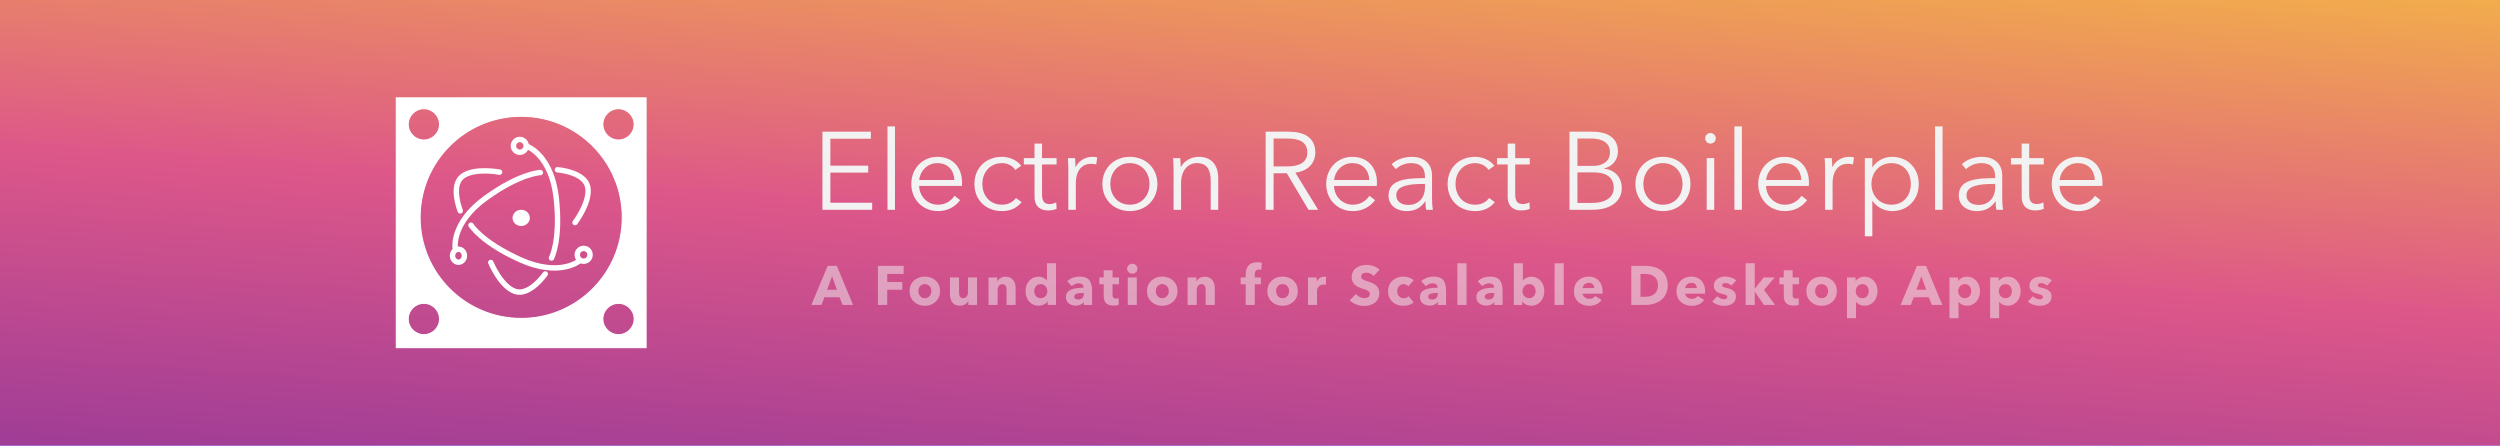
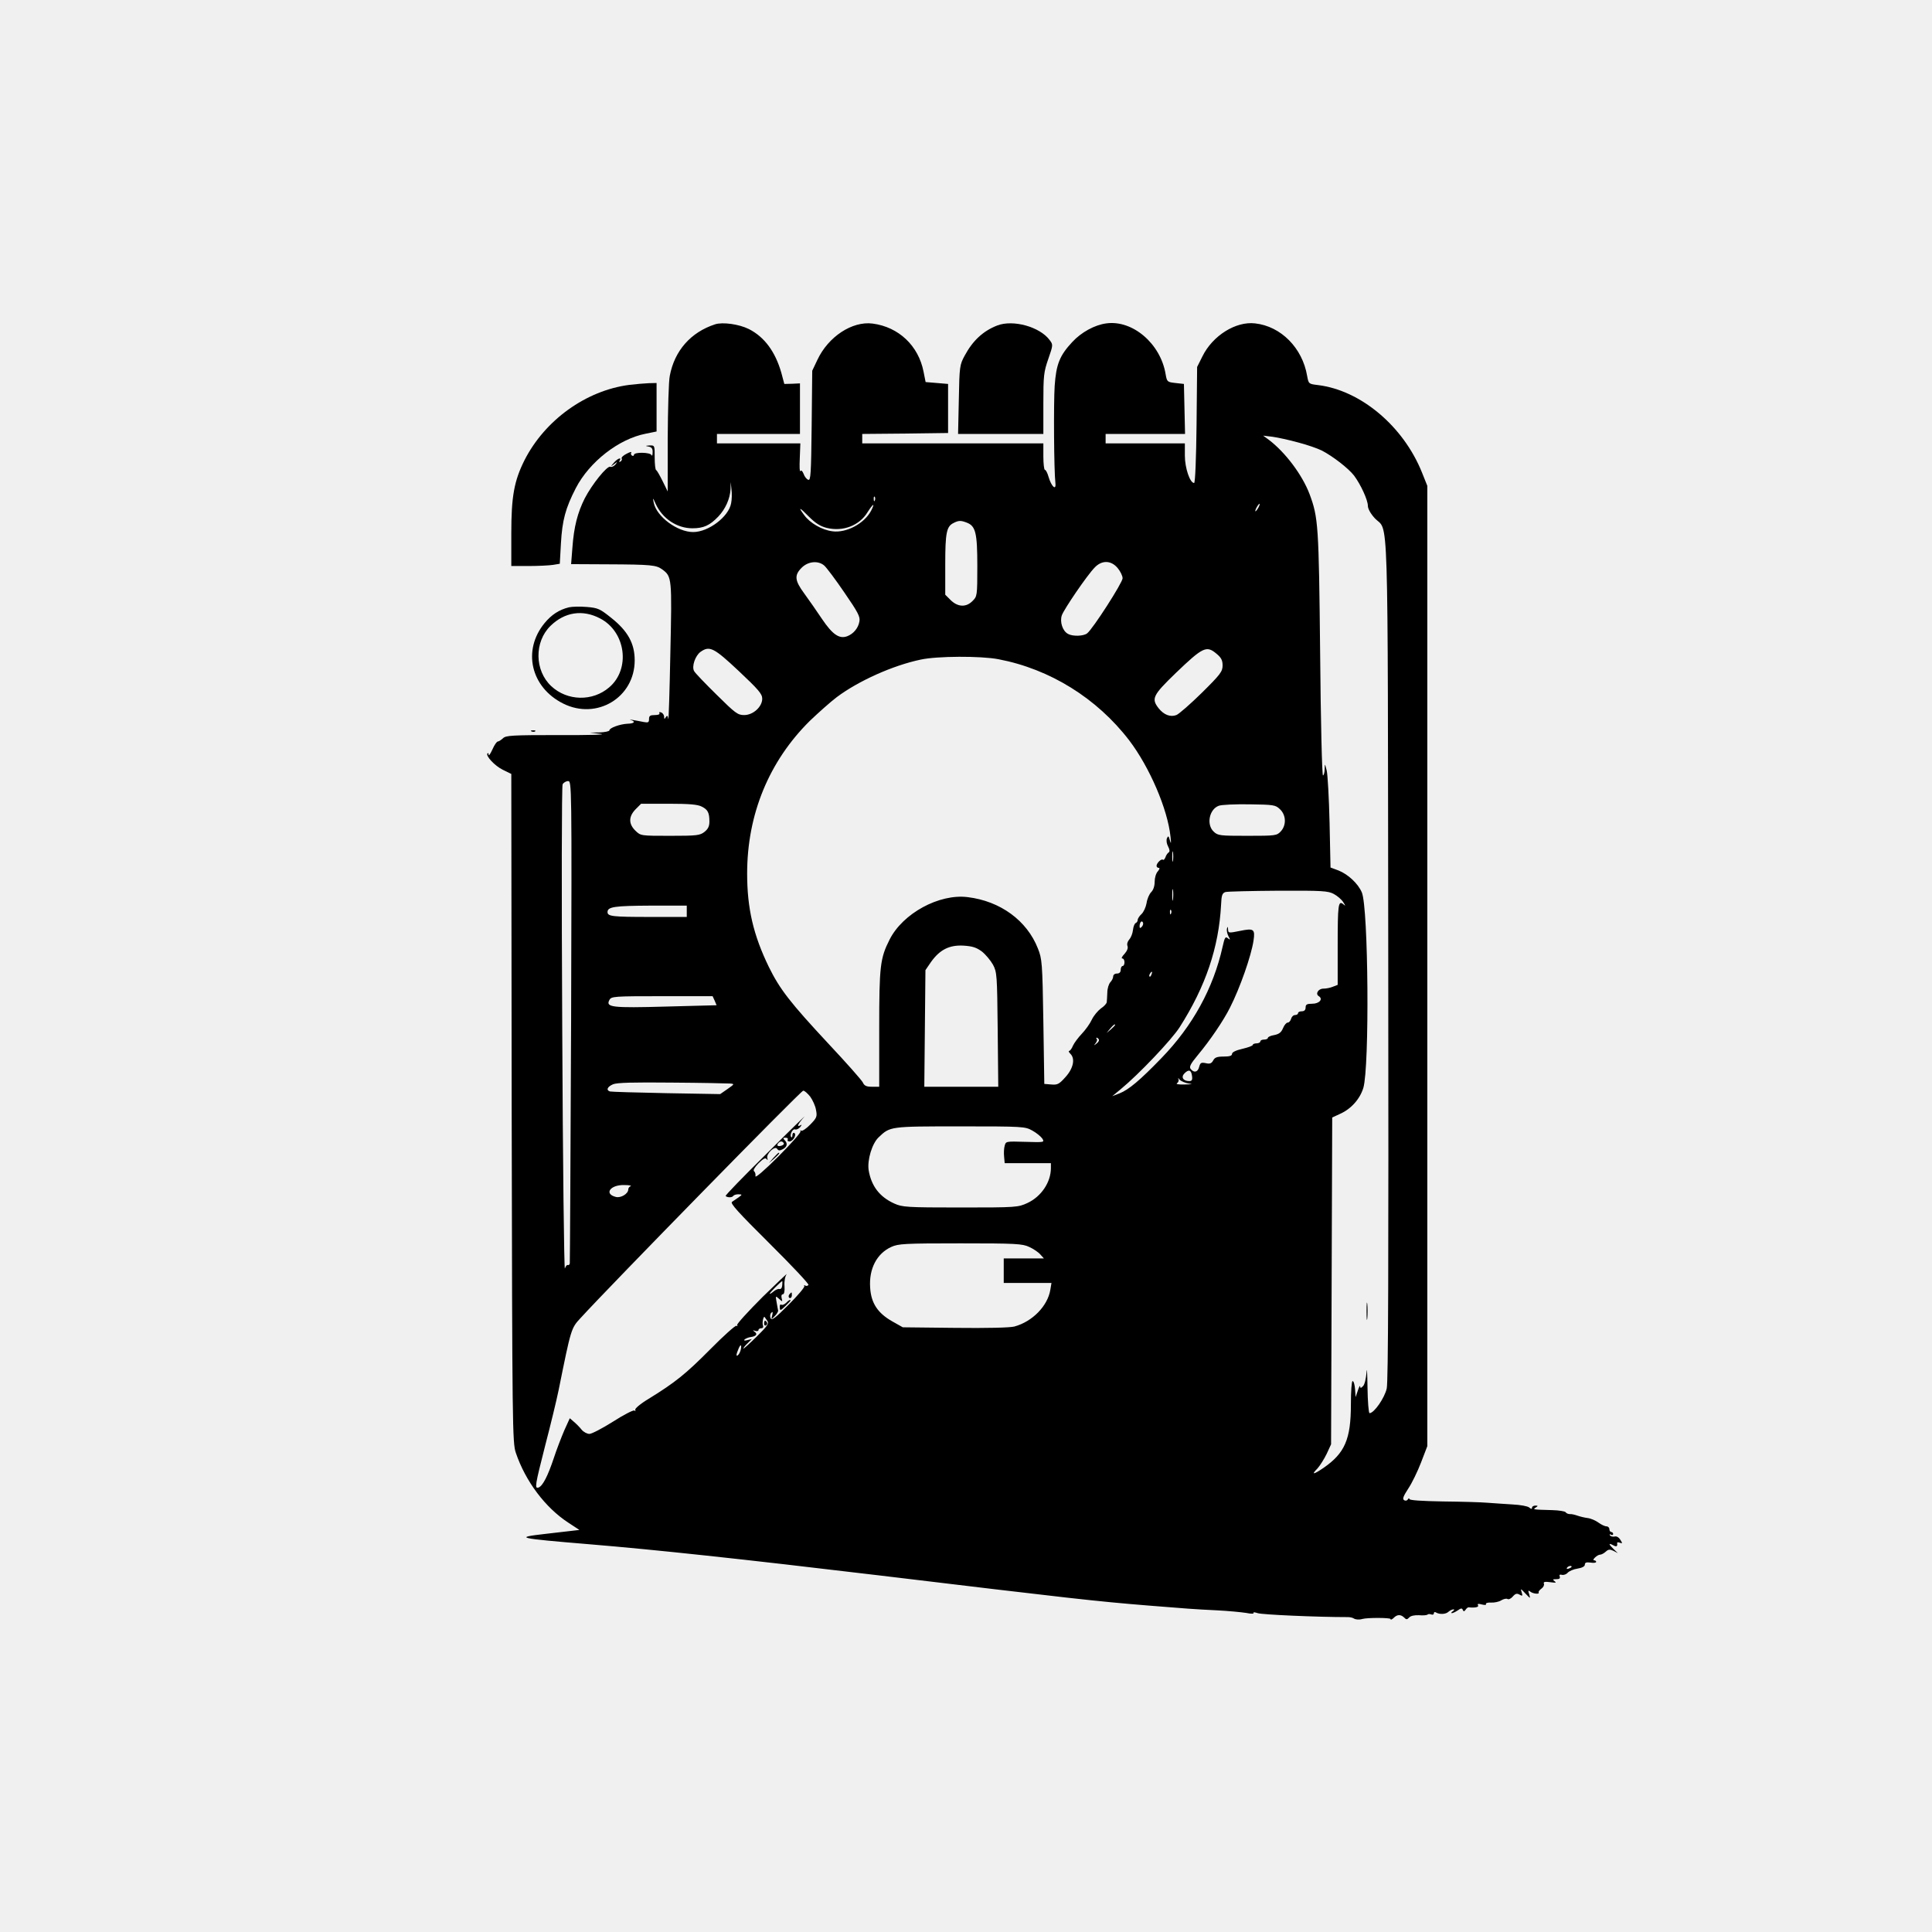
- <svg xmlns="http://www.w3.org/2000/svg" width="2312" height="412" viewBox="0 0 2312 412" fill="none">
-   <path d="M0 0H2312V412H0V0Z" fill="#7140FF" />
-   <rect width="2312" height="412" fill="url(#paint0_linear_23_17)" />
-   <g>
-     <path d="M597.5 91V90.5H597H367H366.5V91V321V321.5H367H597H597.5V321V91ZM406.5 115C406.5 123.008 400.008 129.5 392 129.5C383.992 129.5 377.5 123.008 377.5 115C377.5 106.992 383.992 100.5 392 100.5C400.008 100.5 406.5 106.992 406.5 115ZM586.5 115C586.5 123.008 580.008 129.5 572 129.5C563.992 129.5 557.5 123.008 557.5 115C557.5 106.992 563.992 100.5 572 100.5C580.008 100.5 586.5 106.992 586.5 115ZM406.5 295C406.5 303.008 400.008 309.5 392 309.5C383.992 309.5 377.5 303.008 377.5 295C377.5 286.992 383.992 280.5 392 280.5C400.008 280.5 406.5 286.992 406.5 295ZM586.5 295C586.5 303.008 580.008 309.5 572 309.5C563.992 309.5 557.5 303.008 557.5 295C557.5 286.992 563.992 280.5 572 280.5C580.008 280.5 586.5 286.992 586.5 295ZM575.5 201C575.5 252.639 533.639 294.5 482 294.5C430.361 294.5 388.5 252.639 388.5 201C388.5 149.361 430.361 107.5 482 107.5C533.639 107.5 575.5 149.361 575.5 201Z" fill="white" stroke="white" />
-     <path d="M429.5 236.5C429.5 239.959 426.897 242.5 424 242.5C421.103 242.5 418.5 239.959 418.5 236.5C418.5 233.041 421.103 230.5 424 230.5C426.897 230.5 429.5 233.041 429.5 236.5Z" stroke="white" stroke-width="5" />
-     <path d="M420.986 229.466C420.986 229.466 417.197 206.315 449.187 183.165C481.178 160.014 499.698 159.593 499.698 159.593" stroke="white" stroke-width="5" stroke-linecap="round" />
-     <path d="M544.902 232.686C543.27 229.853 539.652 228.88 536.819 230.512C533.987 232.144 533.014 235.762 534.646 238.595C536.277 241.427 539.896 242.4 542.728 240.768C545.561 239.137 546.534 235.518 544.902 232.686Z" stroke="white" stroke-width="5" />
-     <path d="M535.409 241.555C535.409 241.555 517.24 256.394 481.211 240.232C445.182 224.07 435.572 208.232 435.572 208.232" stroke="white" stroke-width="5" stroke-linecap="round" />
-     <path d="M475.577 131.971C473.966 134.814 474.964 138.426 477.808 140.038C480.651 141.65 484.263 140.651 485.875 137.808C487.487 134.964 486.488 131.352 483.645 129.74C480.801 128.128 477.189 129.127 475.577 131.971Z" stroke="white" stroke-width="5" />
-     <path d="M488.038 135.647C488.038 135.647 510.047 143.767 514.412 183.013C518.778 222.259 510.012 238.579 510.012 238.579" stroke="white" stroke-width="5" stroke-linecap="round" />
-     <path d="M425.633 195C425.633 195 416.437 172.104 427.305 163.362C438.174 154.619 462 159.199 462 159.199" stroke="white" stroke-width="5" stroke-linecap="round" />
-     <path d="M515.532 156.978C515.532 156.978 540.391 158.913 543.477 172.638C546.564 186.363 531.799 205.833 531.799 205.833" stroke="white" stroke-width="5" stroke-linecap="round" />
-     <path d="M504.248 253.363C504.248 253.363 490.023 273.841 476.618 269.573C463.213 265.305 453.866 242.728 453.866 242.728" stroke="white" stroke-width="5" stroke-linecap="round" />
-     <path d="M482 209C486.418 209 490 205.642 490 201.5C490 197.358 486.418 194 482 194C477.582 194 474 197.358 474 201.5C474 205.642 477.582 209 482 209Z" fill="white" />
+ <svg xmlns="http://www.w3.org/2000/svg" version="1.0" width="1024pt" height="1024pt" viewBox="0 0 1024 1024" preserveAspectRatio="xMidYMid meet">
+   <g transform="translate(0,1024) scale(0.1,-0.1)" fill="#000000" stroke="none">
+     <path d="M3790 8521 c-129 -42 -215 -140 -240 -273 -6 -28 -10 -177 -11 -332 l0 -281 -27 55 c-15 30 -30 57 -34 58 -5 2 -8 33 -8 68 0 63 0 64 -27 63 -24 -2 -25 -2 -5 -6 16 -3 22 -11 21 -31 0 -15 -3 -21 -6 -14 -6 15 -93 17 -93 1 0 -5 -5 -7 -10 -4 -6 4 -8 11 -4 17 3 5 -8 2 -25 -7 -18 -9 -29 -20 -26 -25 3 -5 0 -12 -6 -16 -8 -4 -9 -3 -5 4 13 21 -10 13 -30 -10 -19 -22 -19 -23 1 -8 18 14 19 14 7 -2 -8 -9 -19 -15 -27 -12 -17 7 -98 -94 -136 -168 -38 -76 -57 -150 -65 -259 l-7 -89 194 -1 c233 -1 257 -4 289 -27 51 -38 52 -43 43 -445 -4 -204 -9 -361 -11 -348 -3 19 -6 21 -13 10 -7 -12 -9 -11 -9 2 0 9 -7 20 -16 23 -8 3 -12 2 -9 -4 4 -6 -7 -10 -24 -10 -25 0 -31 -4 -31 -21 0 -18 -4 -20 -27 -16 -55 11 -88 16 -70 11 28 -9 19 -19 -18 -20 -39 -2 -95 -22 -95 -35 0 -5 -24 -10 -52 -11 l-53 -1 60 -7 c33 -4 -67 -7 -221 -6 -252 0 -283 -2 -298 -17 -10 -9 -22 -17 -27 -17 -6 0 -19 -19 -29 -42 -11 -24 -20 -37 -20 -29 0 8 -3 12 -6 8 -12 -12 38 -66 81 -87 l45 -22 2 -1771 c3 -1698 4 -1774 22 -1827 51 -151 156 -291 279 -371 l58 -38 -43 -5 c-24 -3 -86 -10 -138 -16 -166 -19 -150 -23 235 -55 350 -29 798 -77 1535 -165 1023 -123 1146 -137 1430 -160 200 -16 233 -19 358 -25 62 -3 133 -10 158 -14 24 -5 41 -5 38 0 -3 5 7 4 22 -1 21 -8 314 -21 479 -21 10 0 24 -3 30 -7 9 -6 28 -8 45 -3 28 8 150 7 150 0 0 -6 7 -3 16 5 19 20 38 20 56 3 11 -12 16 -12 27 0 8 9 28 13 52 12 21 -2 41 0 45 3 3 4 12 4 20 1 8 -3 14 0 14 7 0 6 5 8 12 3 20 -11 52 -9 66 5 7 6 19 12 25 12 7 0 6 -4 -3 -10 -8 -5 -10 -10 -5 -10 6 0 20 7 32 15 16 12 23 12 26 2 4 -9 8 -9 15 1 5 8 12 13 16 13 32 -4 56 1 50 10 -5 9 1 10 20 5 16 -4 25 -3 22 2 -3 5 9 9 27 8 17 -1 42 4 54 12 12 7 27 11 33 7 6 -4 19 2 28 13 14 16 22 18 36 10 16 -9 17 -7 11 13 -7 21 -5 20 20 -7 27 -28 27 -29 20 -4 -7 20 -5 23 6 14 15 -12 51 -15 44 -4 -2 3 4 12 15 20 10 7 16 19 13 26 -4 10 5 12 34 8 29 -4 34 -3 23 5 -12 9 -11 11 9 11 16 0 21 4 18 14 -4 9 0 12 12 9 10 -2 23 3 30 11 8 9 31 19 52 22 25 4 39 12 39 21 0 11 8 14 30 11 17 -3 30 -1 30 4 0 4 -5 8 -11 8 -6 0 -4 7 5 15 8 8 20 15 27 15 7 0 20 7 30 16 14 13 22 13 41 4 l23 -12 -22 21 c-28 27 -29 35 -3 21 18 -10 24 -7 21 12 0 4 6 5 15 1 14 -5 14 -3 2 16 -8 13 -20 20 -30 17 -10 -2 -21 1 -25 6 -3 7 -1 8 5 4 7 -4 12 -2 12 3 0 6 -4 11 -10 11 -5 0 -10 7 -10 15 0 8 -7 15 -15 15 -9 0 -28 9 -43 20 -15 11 -40 22 -57 24 -16 2 -41 8 -55 13 -14 5 -32 9 -40 8 -8 0 -18 4 -22 10 -4 5 -35 10 -70 11 -107 3 -105 3 -88 14 13 8 12 10 -2 10 -10 0 -18 -5 -18 -11 0 -8 -5 -8 -15 1 -8 7 -47 14 -87 16 -40 2 -100 7 -133 9 -33 3 -140 6 -237 7 -113 2 -178 6 -178 13 0 5 -4 5 -8 -2 -4 -7 -13 -9 -20 -4 -10 6 -4 21 22 61 20 30 50 92 68 139 l33 86 0 2545 0 2545 -28 70 c-98 245 -324 436 -551 464 -50 6 -50 6 -58 49 -25 148 -139 263 -276 278 -102 12 -225 -65 -279 -175 l-28 -56 -3 -307 c-2 -175 -7 -308 -13 -308 -22 0 -49 80 -49 145 l0 65 -210 0 -210 0 0 25 0 25 210 0 211 0 -3 133 -3 132 -45 5 c-43 5 -45 6 -52 47 -27 162 -175 288 -314 269 -62 -8 -133 -47 -181 -99 -67 -72 -85 -118 -93 -232 -6 -90 -4 -450 4 -517 4 -40 -21 -17 -36 33 -6 22 -15 39 -20 39 -4 0 -8 32 -8 70 l0 70 -480 0 -480 0 0 25 0 25 228 2 227 3 0 130 0 130 -59 5 -60 5 -11 55 c-27 138 -132 237 -270 255 -108 14 -235 -69 -293 -193 l-27 -57 -3 -292 c-3 -255 -5 -291 -18 -286 -9 3 -20 17 -25 32 -6 15 -13 21 -17 14 -4 -6 -5 24 -3 68 l3 79 -221 0 -221 0 0 25 0 25 220 0 220 0 0 134 0 134 -41 -2 -42 -1 -16 60 c-32 111 -89 189 -172 231 -52 26 -139 38 -179 25z m3090 -626 c47 -12 104 -32 126 -43 58 -30 141 -94 171 -133 35 -47 73 -129 73 -160 0 -15 14 -41 36 -65 75 -81 69 142 72 -2334 2 -1660 0 -2239 -8 -2279 -11 -50 -67 -131 -91 -131 -5 0 -10 62 -11 138 -1 75 -3 111 -5 78 -3 -33 -10 -65 -19 -73 -11 -11 -14 -12 -15 -1 0 7 -6 -3 -12 -22 l-12 -35 -3 43 c-2 23 -7 42 -13 42 -5 0 -9 -53 -9 -124 0 -184 -32 -258 -145 -336 -54 -37 -67 -38 -32 -3 14 16 36 51 49 78 l23 50 3 866 3 866 41 19 c59 26 106 79 124 138 33 111 27 954 -8 1036 -20 47 -73 96 -123 116 l-43 16 -5 236 c-3 131 -10 255 -15 277 -10 40 -10 40 -11 8 0 -18 -5 -33 -9 -33 -5 0 -12 291 -15 648 -7 682 -10 719 -56 843 -39 103 -129 222 -216 288 l-30 22 50 -6 c28 -4 88 -17 135 -30z m-3005 -323 c-13 -71 -120 -152 -201 -152 -84 0 -194 82 -209 155 -6 29 -5 29 10 -5 36 -79 113 -130 195 -130 59 0 92 15 137 62 38 40 62 94 65 145 l1 38 4 -40 c3 -21 2 -54 -2 -73z m762 16 c-3 -8 -6 -5 -6 6 -1 11 2 17 5 13 3 -3 4 -12 1 -19z m-20 -55 c-36 -68 -131 -119 -205 -109 -56 7 -119 44 -149 85 -35 47 -27 45 25 -8 34 -34 61 -51 94 -59 85 -21 173 12 216 83 30 47 42 53 19 8z m2053 17 c-6 -11 -13 -20 -16 -20 -2 0 0 9 6 20 6 11 13 20 16 20 2 0 0 -9 -6 -20z m-1546 -80 c47 -18 56 -54 56 -230 0 -158 -1 -161 -25 -185 -34 -35 -78 -33 -116 4 l-29 29 0 161 c0 168 7 201 44 219 27 14 39 14 70 2z m-756 -227 c12 -10 60 -74 107 -143 73 -106 85 -129 80 -154 -6 -35 -31 -65 -64 -78 -42 -16 -78 8 -134 91 -28 42 -70 102 -94 135 -51 69 -54 97 -14 137 34 34 87 39 119 12z m1556 -14 c14 -17 26 -41 26 -54 0 -23 -158 -269 -188 -292 -19 -15 -76 -17 -101 -3 -29 15 -45 64 -33 99 12 33 133 211 174 253 38 40 87 39 122 -3z m-2008 -546 c103 -97 124 -121 124 -146 0 -43 -48 -87 -96 -87 -34 0 -47 10 -146 108 -60 59 -114 115 -119 125 -14 24 6 82 34 102 48 34 71 22 203 -102z m2533 91 c24 -20 31 -34 31 -61 0 -32 -11 -47 -110 -145 -61 -60 -122 -113 -135 -118 -32 -12 -66 1 -94 36 -40 51 -31 69 91 187 145 139 163 147 217 101z m-1157 -28 c273 -52 522 -207 693 -430 108 -142 204 -365 219 -511 4 -36 3 -41 -3 -20 -7 25 -9 27 -16 12 -4 -11 -2 -28 6 -43 9 -17 10 -28 3 -32 -6 -4 -14 -16 -17 -26 -4 -10 -10 -16 -13 -13 -8 8 -34 -18 -34 -32 0 -6 5 -11 12 -11 6 0 4 -7 -5 -18 -10 -10 -17 -35 -17 -55 0 -23 -7 -44 -18 -55 -11 -11 -22 -37 -25 -59 -4 -22 -16 -48 -27 -58 -11 -10 -20 -24 -20 -31 0 -7 -5 -14 -10 -16 -6 -2 -13 -18 -15 -37 -2 -19 -11 -41 -20 -51 -9 -10 -13 -24 -9 -34 4 -11 -2 -26 -16 -42 -13 -13 -18 -24 -12 -24 7 0 12 -9 12 -20 0 -11 -4 -20 -10 -20 -5 0 -10 -9 -10 -20 0 -13 -7 -20 -20 -20 -12 0 -20 -7 -20 -16 0 -8 -7 -22 -15 -30 -8 -9 -16 -33 -16 -55 -1 -21 -2 -45 -3 -51 -1 -7 -14 -22 -31 -33 -16 -12 -38 -38 -48 -59 -10 -22 -34 -55 -53 -75 -19 -20 -40 -48 -47 -63 -6 -16 -16 -28 -20 -28 -5 0 -2 -7 6 -15 27 -26 16 -78 -26 -124 -33 -37 -42 -42 -75 -39 l-37 3 -5 330 c-5 314 -7 333 -29 388 -58 148 -199 251 -372 272 -151 19 -344 -86 -414 -225 -50 -99 -55 -140 -55 -472 l0 -308 -38 0 c-30 0 -41 5 -49 23 -6 12 -87 104 -181 204 -204 219 -259 290 -317 408 -82 169 -115 310 -115 495 0 314 116 595 332 809 46 44 110 101 143 126 115 86 297 168 445 199 87 19 318 20 412 2z m-2265 -1918 c-3 -700 -6 -1278 -7 -1285 -2 -7 -7 -10 -11 -8 -3 3 -10 -5 -15 -18 -4 -12 -11 556 -14 1263 -4 751 -3 1292 2 1303 5 9 18 17 29 17 19 0 20 -7 16 -1272z m692 1137 c33 -16 41 -33 41 -80 0 -24 -7 -39 -26 -54 -24 -19 -40 -21 -182 -21 -156 0 -156 0 -184 27 -37 36 -37 75 1 114 l29 29 147 0 c109 0 153 -4 174 -15z m3065 -14 c33 -31 35 -85 4 -118 -21 -22 -27 -23 -177 -23 -145 0 -156 1 -178 22 -40 37 -24 118 26 137 14 6 88 9 163 8 129 -2 138 -3 162 -26z m-567 -273 c-2 -13 -4 -3 -4 22 0 25 2 35 4 23 2 -13 2 -33 0 -45z m0 -205 c-2 -16 -4 -5 -4 22 0 28 2 40 4 28 2 -13 2 -35 0 -50z m852 29 c19 -10 42 -30 50 -43 14 -22 14 -23 0 -11 -26 20 -29 -2 -29 -224 l0 -204 -26 -10 c-14 -6 -36 -10 -50 -10 -27 0 -44 -28 -24 -40 24 -15 3 -40 -35 -40 -28 0 -35 -4 -35 -20 0 -13 -7 -20 -20 -20 -11 0 -20 -4 -20 -10 0 -5 -7 -10 -16 -10 -9 0 -18 -9 -21 -20 -3 -11 -11 -20 -18 -20 -7 0 -18 -13 -25 -30 -9 -22 -21 -31 -46 -36 -19 -3 -34 -10 -34 -15 0 -5 -9 -9 -20 -9 -11 0 -20 -4 -20 -10 0 -5 -9 -10 -20 -10 -11 0 -20 -4 -20 -8 0 -5 -25 -14 -55 -21 -35 -8 -55 -18 -55 -27 0 -10 -13 -14 -45 -14 -35 0 -47 -5 -55 -21 -9 -16 -18 -19 -39 -14 -25 5 -29 2 -35 -19 -7 -29 -27 -34 -45 -12 -9 11 -2 26 37 73 66 79 137 184 171 252 53 104 113 275 125 356 9 61 1 66 -72 51 -60 -12 -62 -12 -63 8 -1 16 -2 17 -6 4 -2 -9 1 -27 8 -40 11 -20 10 -21 -3 -11 -13 11 -17 5 -28 -45 -49 -220 -159 -420 -324 -590 -115 -119 -174 -168 -222 -187 l-39 -15 45 37 c96 79 269 261 312 328 138 216 208 423 220 650 2 50 6 61 23 67 11 3 137 6 280 7 234 1 264 -1 294 -17z m-3429 -92 l0 -30 -194 0 c-201 0 -226 3 -226 26 0 28 38 33 228 34 l192 0 0 -30z m2567 -12 c-3 -8 -6 -5 -6 6 -1 11 2 17 5 13 3 -3 4 -12 1 -19z m-156 -71 c-8 -8 -11 -7 -11 4 0 9 3 19 7 23 4 4 9 2 11 -4 3 -7 -1 -17 -7 -23z m-847 -130 c20 -16 46 -47 59 -70 21 -40 22 -53 25 -344 l3 -303 -196 0 -196 0 3 309 3 309 30 44 c46 64 96 90 171 86 49 -3 69 -10 98 -31z m899 -122 c-3 -9 -8 -14 -10 -11 -3 3 -2 9 2 15 9 16 15 13 8 -4z m-2315 -139 l10 -24 -267 -7 c-288 -8 -322 -4 -301 35 10 19 23 20 279 20 l268 0 11 -24z m2122 -129 c0 -2 -10 -12 -22 -23 l-23 -19 19 23 c18 21 26 27 26 19z m-86 -76 c3 -5 -2 -15 -12 -22 -15 -12 -16 -12 -5 2 7 9 10 19 6 22 -3 4 -4 7 0 7 3 0 8 -4 11 -9z m494 -194 c3 -21 -1 -27 -15 -27 -32 0 -45 21 -25 41 23 23 36 18 40 -14z m-17 -40 c24 -3 18 -4 -21 -5 -35 -1 -50 2 -41 7 7 5 10 15 7 22 -4 8 -1 6 6 -3 8 -9 30 -18 49 -21z m-2431 0 c24 -2 23 -3 -14 -29 l-39 -27 -286 5 c-157 3 -292 7 -298 9 -22 7 -14 25 16 38 21 9 106 11 312 9 156 -1 295 -4 309 -5z m424 -69 c13 -18 28 -50 31 -71 7 -35 4 -42 -30 -77 -21 -22 -43 -36 -48 -33 -6 3 -7 2 -4 -3 3 -6 -50 -66 -118 -134 -73 -73 -123 -116 -121 -104 2 10 -2 22 -7 26 -7 4 2 20 23 42 25 25 37 31 43 23 6 -8 7 -7 4 4 -8 23 41 69 52 50 7 -10 13 -11 30 -2 24 13 27 31 9 49 -9 9 -8 12 6 12 9 0 14 -4 11 -10 -3 -5 1 -10 9 -10 19 0 40 36 26 45 -5 3 -10 -2 -10 -11 0 -10 -3 -15 -6 -11 -11 10 7 46 20 41 7 -3 19 3 27 12 9 12 10 15 2 10 -23 -13 -14 7 19 44 18 19 -70 -66 -194 -190 -125 -123 -225 -226 -222 -229 9 -9 34 -9 40 0 3 5 15 9 27 9 22 -1 22 -1 2 -16 -11 -8 -27 -19 -35 -24 -12 -7 33 -56 198 -220 117 -116 210 -215 207 -220 -4 -6 -11 -7 -17 -4 -6 4 -8 3 -5 -3 3 -5 -34 -49 -83 -98 -73 -73 -90 -86 -96 -71 -4 9 -2 22 4 28 8 8 9 4 5 -13 -6 -24 -6 -24 14 -4 11 11 19 25 17 30 -1 6 -5 25 -8 44 -6 33 -6 34 13 17 19 -17 19 -17 14 3 -3 12 -1 21 6 21 7 0 11 16 9 43 -2 27 3 51 11 63 8 10 -49 -44 -127 -120 -77 -77 -138 -144 -135 -149 3 -6 2 -7 -4 -4 -5 3 -68 -53 -139 -125 -130 -131 -185 -175 -326 -262 -45 -27 -75 -53 -71 -59 3 -6 1 -7 -5 -3 -6 3 -57 -23 -113 -59 -57 -36 -113 -65 -125 -65 -12 0 -31 10 -41 22 -10 13 -29 32 -41 42 l-22 19 -29 -64 c-15 -35 -41 -102 -56 -148 -31 -93 -58 -146 -80 -155 -23 -8 -19 11 35 224 28 107 60 239 71 293 66 327 66 327 116 381 154 169 1168 1205 1180 1205 7 1 23 -14 37 -31z m1177 -180 c22 -12 45 -31 53 -42 13 -21 12 -21 -90 -18 -102 3 -103 3 -109 -21 -4 -13 -5 -39 -3 -58 l3 -34 123 0 122 0 0 -26 c0 -75 -51 -151 -124 -185 -50 -23 -56 -24 -356 -24 -285 0 -308 2 -350 21 -78 35 -122 93 -136 177 -8 54 18 141 53 174 61 58 59 58 432 58 335 0 344 -1 382 -22z m-1317 -67 c3 -5 -3 -11 -14 -14 -20 -5 -26 3 -13 16 9 10 21 9 27 -2z m-811 -228 c-7 -2 -13 -10 -13 -17 0 -23 -39 -47 -66 -40 -64 16 -30 65 45 63 25 0 40 -3 34 -6z m2112 -322 c22 -10 49 -28 59 -40 l19 -21 -106 0 -107 0 0 -65 0 -65 126 0 127 0 -6 -36 c-14 -86 -95 -169 -191 -195 -24 -6 -143 -9 -315 -7 l-276 3 -55 31 c-78 44 -113 97 -118 179 -7 100 35 181 112 216 37 17 70 19 366 19 294 0 329 -2 365 -19z m-1309 -203 c-1 -14 -7 -22 -15 -20 -7 2 -22 -5 -32 -14 -11 -9 -19 -14 -19 -10 0 5 59 64 66 66 1 0 1 -10 0 -22z m-79 -189 c10 -13 1 -27 -57 -84 -39 -38 -70 -66 -70 -63 0 4 10 17 23 29 l22 22 -24 -6 c-14 -4 -20 -2 -15 3 5 5 19 11 31 13 31 4 40 16 23 28 -12 9 -12 10 3 5 9 -3 17 -1 17 4 0 6 7 10 15 10 9 0 12 6 9 15 -6 14 3 53 9 44 1 -2 8 -11 14 -20z m-140 -149 c-2 -11 -8 -25 -14 -31 -13 -13 -12 2 2 34 10 23 16 22 12 -3z m4403 -1154 c0 -2 -7 -7 -16 -10 -8 -3 -12 -2 -9 4 6 10 25 14 25 6z" />
+     <path d="M7243 3290 c0 -41 2 -58 4 -37 2 20 2 54 0 75 -2 20 -4 3 -4 -38z" />
+     <path d="M4099 4103 l-24 -28 28 24 c25 23 32 31 24 31 -2 0 -14 -12 -28 -27z" />
+     <path d="M4187 3383 c-10 -9 -9 -23 1 -23 5 0 9 7 9 15 0 17 -1 18 -10 8z" />
+     <path d="M4166 3334 c-9 -8 -20 -13 -25 -9 -6 3 -9 -4 -8 -15 1 -18 3 -18 29 7 15 15 28 28 28 30 0 7 -10 2 -24 -13z" />
+     <path d="M4050 3224 c0 -8 5 -12 10 -9 6 4 8 11 5 16 -9 14 -15 11 -15 -7z" />
+     <path d="M5286 8515 c-75 -29 -130 -80 -173 -160 -26 -48 -28 -57 -31 -232 l-4 -183 226 0 226 0 0 161 c0 147 2 167 26 236 26 75 26 76 7 101 -52 70 -193 109 -277 77z" />
+     <path d="M3335 8200 c-230 -30 -447 -187 -555 -399 -55 -110 -70 -192 -70 -388 l0 -173 93 0 c50 0 108 3 128 6 l36 6 6 107 c7 124 24 187 79 294 72 139 227 260 369 288 l59 12 0 128 0 129 -42 -1 c-24 -1 -70 -5 -103 -9z" />
+     <path d="M3015 7021 c-52 -13 -92 -39 -129 -84 -118 -144 -73 -340 99 -426 178 -89 379 32 379 229 0 89 -36 155 -124 225 -60 48 -70 53 -130 58 -36 3 -78 2 -95 -2z m166 -59 c136 -71 162 -268 48 -365 -88 -76 -222 -73 -307 6 -89 83 -91 235 -4 320 75 73 170 88 263 39z" />
+     <path d="M2818 6363 c7 -3 16 -2 19 1 4 3 -2 6 -13 5 -11 0 -14 -3 -6 -6z" />
  </g>
-   <path d="M767.932 159.626H802.918V153.2H767.932V128.312H805.366V121.784H760.588V194H806.59V187.472H767.932V159.626ZM827.683 116.888H820.747V194H827.683V116.888ZM850.119 166.46C850.731 158.3 857.565 150.854 866.847 150.854C876.741 150.854 882.249 157.484 882.657 166.46H850.119ZM889.695 168.704C889.695 155.648 881.841 145.04 866.847 145.04C853.281 145.04 842.775 155.75 842.775 170.132C842.775 184.514 853.281 195.224 867.459 195.224C875.313 195.224 882.351 192.266 887.961 185.126L882.759 181.046C880.107 185.33 874.599 189.308 867.459 189.308C857.667 189.308 850.221 181.556 850.017 171.968H889.593C889.695 170.744 889.695 169.622 889.695 168.704ZM944.394 153.302C940.314 147.794 933.072 145.04 926.646 145.04C911.244 145.04 901.146 155.75 901.146 170.132C901.146 184.514 911.244 195.224 926.646 195.224C934.908 195.224 940.722 191.96 944.802 186.962L939.6 183.086C936.846 186.758 932.664 189.308 926.646 189.308C915.528 189.308 908.49 180.944 908.49 170.132C908.49 159.218 915.63 150.854 926.748 150.854C931.95 150.854 936.744 153.506 938.988 157.178L944.394 153.302ZM977.136 146.264H963.672V132.8H956.736V146.264H946.842V152.078H956.736V181.862C956.736 192.368 963.876 194.612 968.976 194.612C972.138 194.612 974.688 194.102 977.136 193.184L976.83 187.166C974.994 188.084 972.75 188.696 970.812 188.696C966.63 188.696 963.672 187.064 963.672 179.924V152.078H977.136V146.264ZM987.987 156.77V194H994.923V169.52C994.923 156.77 1001.55 151.466 1008.9 151.466C1010.73 151.466 1012.98 151.772 1013.79 152.078L1014.71 145.55C1013.28 145.142 1011.85 145.04 1010.12 145.04C1003.39 145.04 997.473 148.916 994.821 154.424H994.617C994.617 152.384 994.413 148.814 994.209 146.264H987.579C987.885 149.528 987.987 154.22 987.987 156.77ZM1070.38 170.132C1070.38 155.75 1059.77 145.04 1044.88 145.04C1030.09 145.04 1019.48 155.75 1019.48 170.132C1019.48 184.514 1030.09 195.224 1044.88 195.224C1059.77 195.224 1070.38 184.514 1070.38 170.132ZM1063.04 170.132C1063.04 180.842 1056 189.308 1044.88 189.308C1033.86 189.308 1026.83 180.842 1026.83 170.132C1026.83 159.422 1033.86 150.854 1044.88 150.854C1056 150.854 1063.04 159.422 1063.04 170.132ZM1084.9 146.264C1085.2 149.528 1085.31 154.22 1085.31 156.77V194H1092.24V169.52C1092.24 156.77 1099.38 150.854 1106.73 150.854C1116.72 150.854 1119.68 157.586 1119.68 167.582V194H1126.62V164.726C1126.62 152.894 1120.6 145.04 1108.46 145.04C1101.73 145.04 1094.79 148.916 1092.14 154.424H1091.94C1091.94 152.384 1091.73 148.814 1091.53 146.264H1084.9ZM1177.82 160.238H1190.06L1210.06 194H1219.03L1197.92 159.626C1208.42 158.504 1216.38 151.772 1216.38 141.062C1216.38 126.986 1205.98 121.784 1191.7 121.784H1170.48V194H1177.82V160.238ZM1177.82 128.108H1190.88C1201.79 128.108 1209.04 131.576 1209.04 141.062C1209.04 149.63 1202.3 153.914 1190.57 153.914H1177.82V128.108ZM1233.81 166.46C1234.43 158.3 1241.26 150.854 1250.54 150.854C1260.44 150.854 1265.94 157.484 1266.35 166.46H1233.81ZM1273.39 168.704C1273.39 155.648 1265.54 145.04 1250.54 145.04C1236.98 145.04 1226.47 155.75 1226.47 170.132C1226.47 184.514 1236.98 195.224 1251.15 195.224C1259.01 195.224 1266.05 192.266 1271.66 185.126L1266.45 181.046C1263.8 185.33 1258.29 189.308 1251.15 189.308C1241.36 189.308 1233.92 181.556 1233.71 171.968H1273.29C1273.39 170.744 1273.39 169.622 1273.39 168.704ZM1317.8 164.726C1300.36 164.726 1284.14 166.052 1284.14 180.74C1284.14 191.348 1293.42 195.224 1300.67 195.224C1308.32 195.224 1313.62 192.572 1318.01 186.248H1318.21C1318.21 188.798 1318.52 191.654 1318.92 194H1325.15C1324.64 191.348 1324.33 186.962 1324.33 183.29V162.38C1324.33 150.752 1316.07 145.04 1305.77 145.04C1297.61 145.04 1290.87 147.998 1287 151.874L1290.87 156.464C1294.24 153.098 1299.44 150.854 1305.05 150.854C1313.31 150.854 1317.8 154.934 1317.8 163.196V164.726ZM1317.8 170.132V173.702C1317.8 182.168 1312.29 189.512 1302.5 189.512C1297.1 189.512 1291.28 187.268 1291.28 180.434C1291.28 171.356 1304.44 170.132 1315.76 170.132H1317.8ZM1381.98 153.302C1377.9 147.794 1370.66 145.04 1364.23 145.04C1348.83 145.04 1338.73 155.75 1338.73 170.132C1338.73 184.514 1348.83 195.224 1364.23 195.224C1372.49 195.224 1378.31 191.96 1382.39 186.962L1377.18 183.086C1374.43 186.758 1370.25 189.308 1364.23 189.308C1353.11 189.308 1346.07 180.944 1346.07 170.132C1346.07 159.218 1353.21 150.854 1364.33 150.854C1369.53 150.854 1374.33 153.506 1376.57 157.178L1381.98 153.302ZM1414.72 146.264H1401.26V132.8H1394.32V146.264H1384.43V152.078H1394.32V181.862C1394.32 192.368 1401.46 194.612 1406.56 194.612C1409.72 194.612 1412.27 194.102 1414.72 193.184L1414.41 187.166C1412.58 188.084 1410.33 188.696 1408.4 188.696C1404.21 188.696 1401.26 187.064 1401.26 179.924V152.078H1414.72V146.264ZM1451.48 194H1472.9C1489.52 194 1499.83 186.044 1499.83 174.008C1499.83 163.502 1492.89 156.974 1483.51 155.954V155.75C1491.16 154.016 1496.26 147.794 1496.26 140.246C1496.26 125.762 1484.02 121.784 1473 121.784H1451.48V194ZM1458.82 128.108H1471.57C1481.06 128.108 1488.91 131.576 1488.91 140.756C1488.91 150.344 1480.65 153.404 1473.61 153.404H1458.82V128.108ZM1458.82 159.422H1473.82C1485.55 159.422 1492.38 164.114 1492.38 173.6C1492.38 183.698 1483.1 187.676 1472.49 187.676H1458.82V159.422ZM1563.35 170.132C1563.35 155.75 1552.74 145.04 1537.85 145.04C1523.06 145.04 1512.45 155.75 1512.45 170.132C1512.45 184.514 1523.06 195.224 1537.85 195.224C1552.74 195.224 1563.35 184.514 1563.35 170.132ZM1556 170.132C1556 180.842 1548.96 189.308 1537.85 189.308C1526.83 189.308 1519.79 180.842 1519.79 170.132C1519.79 159.422 1526.83 150.854 1537.85 150.854C1548.96 150.854 1556 159.422 1556 170.132ZM1585.31 146.264H1578.37V194H1585.31V146.264ZM1586.74 127.904C1586.74 125.048 1584.29 123.008 1581.84 123.008C1579.39 123.008 1576.95 125.048 1576.95 127.904C1576.95 130.76 1579.39 132.8 1581.84 132.8C1584.29 132.8 1586.74 130.76 1586.74 127.904ZM1610.91 116.888H1603.98V194H1610.91V116.888ZM1633.35 166.46C1633.96 158.3 1640.79 150.854 1650.08 150.854C1659.97 150.854 1665.48 157.484 1665.89 166.46H1633.35ZM1672.92 168.704C1672.92 155.648 1665.07 145.04 1650.08 145.04C1636.51 145.04 1626 155.75 1626 170.132C1626 184.514 1636.51 195.224 1650.69 195.224C1658.54 195.224 1665.58 192.266 1671.19 185.126L1665.99 181.046C1663.34 185.33 1657.83 189.308 1650.69 189.308C1640.9 189.308 1633.45 181.556 1633.25 171.968H1672.82C1672.92 170.744 1672.92 169.622 1672.92 168.704ZM1687.84 156.77V194H1694.78V169.52C1694.78 156.77 1701.41 151.466 1708.75 151.466C1710.59 151.466 1712.83 151.772 1713.65 152.078L1714.57 145.55C1713.14 145.142 1711.71 145.04 1709.98 145.04C1703.24 145.04 1697.33 148.916 1694.68 154.424H1694.47C1694.47 152.384 1694.27 148.814 1694.06 146.264H1687.43C1687.74 149.528 1687.84 154.22 1687.84 156.77ZM1731.53 185.942H1731.84C1735.82 191.858 1742.96 195.224 1749.79 195.224C1764.68 195.224 1774.48 184.208 1774.48 170.132C1774.48 156.056 1764.68 145.04 1749.79 145.04C1742.96 145.04 1735.82 148.304 1731.84 154.526H1731.53V146.264H1724.6V218.48H1731.53V185.942ZM1767.13 170.132C1767.13 180.74 1760.6 189.308 1749.08 189.308C1738.37 189.308 1730.72 181.046 1730.72 170.132C1730.72 159.218 1738.37 150.854 1749.08 150.854C1760.6 150.854 1767.13 159.524 1767.13 170.132ZM1796.48 116.888H1789.55V194H1796.48V116.888ZM1845.13 164.726C1827.69 164.726 1811.47 166.052 1811.47 180.74C1811.47 191.348 1820.76 195.224 1828 195.224C1835.65 195.224 1840.95 192.572 1845.34 186.248H1845.54C1845.54 188.798 1845.85 191.654 1846.26 194H1852.48C1851.97 191.348 1851.66 186.962 1851.66 183.29V162.38C1851.66 150.752 1843.4 145.04 1833.1 145.04C1824.94 145.04 1818.21 147.998 1814.33 151.874L1818.21 156.464C1821.57 153.098 1826.77 150.854 1832.38 150.854C1840.65 150.854 1845.13 154.934 1845.13 163.196V164.726ZM1845.13 170.132V173.702C1845.13 182.168 1839.63 189.512 1829.83 189.512C1824.43 189.512 1818.61 187.268 1818.61 180.434C1818.61 171.356 1831.77 170.132 1843.09 170.132H1845.13ZM1890.06 146.264H1876.59V132.8H1869.66V146.264H1859.76V152.078H1869.66V181.862C1869.66 192.368 1876.8 194.612 1881.9 194.612C1885.06 194.612 1887.61 194.102 1890.06 193.184L1889.75 187.166C1887.91 188.084 1885.67 188.696 1883.73 188.696C1879.55 188.696 1876.59 187.064 1876.59 179.924V152.078H1890.06V146.264ZM1904.78 166.46C1905.39 158.3 1912.23 150.854 1921.51 150.854C1931.4 150.854 1936.91 157.484 1937.32 166.46H1904.78ZM1944.36 168.704C1944.36 155.648 1936.5 145.04 1921.51 145.04C1907.94 145.04 1897.44 155.75 1897.44 170.132C1897.44 184.514 1907.94 195.224 1922.12 195.224C1929.98 195.224 1937.01 192.266 1942.62 185.126L1937.42 181.046C1934.77 185.33 1929.26 189.308 1922.12 189.308C1912.33 189.308 1904.88 181.556 1904.68 171.968H1944.26C1944.36 170.744 1944.36 169.622 1944.36 168.704Z" fill="#F2F2F2" />
-   <path d="M788.893 282L773.899 245.892H765.433L750.286 282H759.772L762.424 274.911H776.398L779.203 282H788.893ZM774.001 267.924H764.923L769.513 255.531L774.001 267.924ZM835.657 253.338V245.892H811.891V282H820.51V267.975H834.484V260.784H820.51V253.338H835.657ZM869.384 269.199C869.384 260.886 862.958 255.786 855.257 255.786C847.607 255.786 841.181 260.886 841.181 269.199C841.181 277.512 847.607 282.816 855.257 282.816C862.958 282.816 869.384 277.512 869.384 269.199ZM861.326 269.199C861.326 272.463 859.235 275.778 855.308 275.778C851.381 275.778 849.29 272.463 849.29 269.199C849.29 265.935 851.33 262.722 855.257 262.722C859.184 262.722 861.326 265.935 861.326 269.199ZM903.546 282V256.602H895.182V270.321C895.182 273.228 893.601 275.778 890.694 275.778C887.634 275.778 886.92 273.228 886.92 270.372V256.602H878.505V272.31C878.505 277.41 880.902 282.714 887.736 282.714C891.306 282.714 894.213 280.725 895.386 278.481H895.488V282H903.546ZM939.259 282V266.292C939.259 261.192 936.811 255.888 929.977 255.888C926.458 255.888 923.551 257.877 922.378 260.121H922.276V256.602H914.167V282H922.582V268.23C922.582 265.323 924.112 262.773 927.07 262.773C930.079 262.773 930.844 265.323 930.844 268.128V282H939.259ZM976.602 282V243.444H968.238V259.305H968.136C966.708 257.622 964.107 255.888 960.384 255.888C952.989 255.888 948.399 262.11 948.399 269.199C948.399 276.288 952.836 282.714 960.486 282.714C963.852 282.714 967.167 281.235 968.799 278.685H968.901V282H976.602ZM968.595 269.25C968.595 272.565 966.249 275.778 962.475 275.778C958.497 275.778 956.457 272.514 956.457 269.199C956.457 265.935 958.497 262.722 962.475 262.722C966.249 262.722 968.595 266.037 968.595 269.25ZM1002.32 271.8C1002.32 274.962 1000.43 277.002 997.063 277.002C995.38 277.002 993.442 276.339 993.442 274.401C993.442 271.392 997.573 270.933 1001.25 270.933H1002.32V271.8ZM991.198 264.609C992.728 263.181 995.074 262.008 997.471 262.008C1000.07 262.008 1002.06 263.181 1002.06 265.68V266.088C994.666 266.088 985.741 267.312 985.741 274.656C985.741 280.623 990.943 282.612 994.972 282.612C997.981 282.612 1000.89 281.388 1002.16 279.297H1002.32V282H1009.97V269.199C1009.97 259.968 1006.8 255.786 998.287 255.786C994.156 255.786 989.923 257.265 986.965 260.07L991.198 264.609ZM1034.84 262.875V256.602H1028.87V249.921H1020.66V256.602H1016.63V262.875H1020.71V273.585C1020.71 278.991 1022.95 282.612 1029.74 282.612C1031.52 282.612 1033.46 282.255 1034.58 281.847L1034.48 275.727C1033.87 275.982 1032.85 276.135 1032.03 276.135C1029.63 276.135 1028.87 274.911 1028.87 272.565V262.875H1034.84ZM1051.92 248.493C1051.92 245.943 1049.78 243.903 1047.13 243.903C1044.43 243.903 1042.34 246.045 1042.34 248.493C1042.34 250.992 1044.43 253.083 1047.13 253.083C1049.78 253.083 1051.92 251.094 1051.92 248.493ZM1051.31 282V256.602H1042.95V282H1051.31ZM1088.95 269.199C1088.95 260.886 1082.52 255.786 1074.82 255.786C1067.17 255.786 1060.74 260.886 1060.74 269.199C1060.74 277.512 1067.17 282.816 1074.82 282.816C1082.52 282.816 1088.95 277.512 1088.95 269.199ZM1080.89 269.199C1080.89 272.463 1078.8 275.778 1074.87 275.778C1070.94 275.778 1068.85 272.463 1068.85 269.199C1068.85 265.935 1070.89 262.722 1074.82 262.722C1078.75 262.722 1080.89 265.935 1080.89 269.199ZM1123.41 282V266.292C1123.41 261.192 1120.96 255.888 1114.13 255.888C1110.61 255.888 1107.7 257.877 1106.53 260.121H1106.43V256.602H1098.32V282H1106.74V268.23C1106.74 265.323 1108.27 262.773 1111.22 262.773C1114.23 262.773 1115 265.323 1115 268.128V282H1123.41ZM1166.98 242.985C1165.86 242.628 1164.38 242.475 1162.95 242.475C1154.48 242.475 1152.03 247.932 1152.03 254.154V256.602H1147.39V262.875H1152.03V282H1160.4V262.875H1166.06V256.602H1160.4V254.052C1160.4 251.706 1161.06 249.258 1164.12 249.258C1164.94 249.258 1165.8 249.411 1166.42 249.615L1166.98 242.985ZM1200.24 269.199C1200.24 260.886 1193.82 255.786 1186.12 255.786C1178.47 255.786 1172.04 260.886 1172.04 269.199C1172.04 277.512 1178.47 282.816 1186.12 282.816C1193.82 282.816 1200.24 277.512 1200.24 269.199ZM1192.18 269.199C1192.18 272.463 1190.09 275.778 1186.17 275.778C1182.24 275.778 1180.15 272.463 1180.15 269.199C1180.15 265.935 1182.19 262.722 1186.12 262.722C1190.04 262.722 1192.18 265.935 1192.18 269.199ZM1226.45 256.092C1226.04 255.939 1225.33 255.888 1224.66 255.888C1221.55 255.888 1219.05 257.724 1217.78 260.274H1217.68V256.602H1209.62V282H1217.98V268.944C1217.98 266.853 1219.46 263.181 1223.95 263.181C1224.61 263.181 1225.33 263.232 1226.09 263.436L1226.45 256.092ZM1275.84 249.411C1272.68 246.504 1268.09 244.974 1264.01 244.974C1257.28 244.974 1250.04 248.289 1250.04 256.296C1250.04 262.824 1254.68 265.17 1259.27 266.649C1264.01 268.179 1266.76 269.046 1266.76 271.8C1266.76 274.707 1264.42 275.727 1261.77 275.727C1258.91 275.727 1255.7 274.095 1253.96 271.902L1248.25 277.716C1251.41 281.031 1256.61 282.918 1261.77 282.918C1268.91 282.918 1275.59 279.195 1275.59 270.882C1275.59 263.691 1269.26 261.6 1264.37 260.019C1260.95 258.948 1258.81 258.183 1258.81 255.786C1258.81 252.93 1261.61 252.165 1263.86 252.165C1266.1 252.165 1268.8 253.389 1270.28 255.276L1275.84 249.411ZM1307.3 259.203C1305.31 257.163 1301.48 255.786 1297.86 255.786C1289.96 255.786 1283.69 261.039 1283.69 269.301C1283.69 277.716 1289.91 282.816 1297.91 282.816C1301.64 282.816 1305.21 281.592 1307.3 279.552L1302.66 273.891C1301.64 275.115 1299.8 275.778 1298.12 275.778C1294.45 275.778 1292.15 272.82 1292.15 269.301C1292.15 265.782 1294.5 262.773 1298.02 262.773C1299.7 262.773 1301.54 263.589 1302.45 264.813L1307.3 259.203ZM1329.68 271.8C1329.68 274.962 1327.8 277.002 1324.43 277.002C1322.75 277.002 1320.81 276.339 1320.81 274.401C1320.81 271.392 1324.94 270.933 1328.61 270.933H1329.68V271.8ZM1318.57 264.609C1320.1 263.181 1322.44 262.008 1324.84 262.008C1327.44 262.008 1329.43 263.181 1329.43 265.68V266.088C1322.03 266.088 1313.11 267.312 1313.11 274.656C1313.11 280.623 1318.31 282.612 1322.34 282.612C1325.35 282.612 1328.26 281.388 1329.53 279.297H1329.68V282H1337.33V269.199C1337.33 259.968 1334.17 255.786 1325.66 255.786C1321.52 255.786 1317.29 257.265 1314.33 260.07L1318.57 264.609ZM1356.23 282V243.444H1347.76V282H1356.23ZM1381.92 271.8C1381.92 274.962 1380.03 277.002 1376.67 277.002C1374.99 277.002 1373.05 276.339 1373.05 274.401C1373.05 271.392 1377.18 270.933 1380.85 270.933H1381.92V271.8ZM1370.8 264.609C1372.33 263.181 1374.68 262.008 1377.08 262.008C1379.68 262.008 1381.67 263.181 1381.67 265.68V266.088C1374.27 266.088 1365.35 267.312 1365.35 274.656C1365.35 280.623 1370.55 282.612 1374.58 282.612C1377.59 282.612 1380.49 281.388 1381.77 279.297H1381.92V282H1389.57V269.199C1389.57 259.968 1386.41 255.786 1377.89 255.786C1373.76 255.786 1369.53 257.265 1366.57 260.07L1370.8 264.609ZM1428.2 269.199C1428.2 262.11 1423.61 255.888 1416.21 255.888C1412.49 255.888 1409.89 257.622 1408.46 259.305H1408.36V243.444H1400V282H1407.7V278.685H1407.8C1409.43 281.235 1412.75 282.714 1416.11 282.714C1423.76 282.714 1428.2 276.288 1428.2 269.199ZM1420.14 269.199C1420.14 272.514 1418.1 275.778 1414.12 275.778C1410.35 275.778 1408 272.565 1408 269.25C1408 266.037 1410.35 262.722 1414.12 262.722C1418.1 262.722 1420.14 265.935 1420.14 269.199ZM1446.16 282V243.444H1437.69V282H1446.16ZM1463.59 266.394C1463.8 263.793 1466.14 261.549 1469.36 261.549C1472.67 261.549 1474.36 263.742 1474.36 266.394H1463.59ZM1482.06 269.607C1482.06 260.937 1476.8 255.786 1469.31 255.786C1461.61 255.786 1455.59 261.09 1455.59 269.403C1455.59 277.971 1461.91 282.816 1469.56 282.816C1474.71 282.816 1478.69 280.878 1481.09 277.41L1475.27 273.738C1474.15 275.268 1472.32 276.39 1469.66 276.39C1466.65 276.39 1463.85 274.401 1463.59 271.596H1482.01C1482.06 270.984 1482.06 270.27 1482.06 269.607ZM1542.32 263.844C1542.32 250.176 1531.92 245.892 1521.67 245.892H1508.61V282H1522.08C1532.02 282 1542.32 276.543 1542.32 263.844ZM1533.25 263.844C1533.25 271.902 1527.48 274.452 1521.26 274.452H1517.13V253.338H1521.46C1527.48 253.338 1533.25 255.735 1533.25 263.844ZM1558.46 266.394C1558.66 263.793 1561.01 261.549 1564.22 261.549C1567.54 261.549 1569.22 263.742 1569.22 266.394H1558.46ZM1576.92 269.607C1576.92 260.937 1571.67 255.786 1564.17 255.786C1556.47 255.786 1550.45 261.09 1550.45 269.403C1550.45 277.971 1556.78 282.816 1564.43 282.816C1569.58 282.816 1573.56 280.878 1575.95 277.41L1570.14 273.738C1569.02 275.268 1567.18 276.39 1564.53 276.39C1561.52 276.39 1558.72 274.401 1558.46 271.596H1576.87C1576.92 270.984 1576.92 270.27 1576.92 269.607ZM1605.72 259.356C1603.22 257.01 1599.3 255.786 1595.52 255.786C1590.68 255.786 1584.97 258.234 1584.97 264.303C1584.97 269.097 1588.84 270.882 1592.36 271.698C1595.83 272.514 1597.41 273.024 1597.41 274.605C1597.41 276.237 1595.78 276.798 1594.4 276.798C1591.95 276.798 1589.66 275.574 1588.18 273.942L1583.49 278.889C1586.14 281.439 1590.42 282.816 1594.55 282.816C1599.76 282.816 1605.42 280.572 1605.42 274.146C1605.42 269.199 1601.18 267.261 1597.31 266.394C1594.04 265.68 1592.67 265.272 1592.67 263.844C1592.67 262.365 1594.25 261.804 1595.83 261.804C1597.87 261.804 1599.81 262.824 1601.13 264.099L1605.72 259.356ZM1631.41 268.077L1641.2 256.602H1631.05L1622.94 266.904H1622.79V243.444H1614.38V282H1622.79V269.811H1622.94L1631.26 282H1641.61L1631.41 268.077ZM1663.78 262.875V256.602H1657.81V249.921H1649.6V256.602H1645.57V262.875H1649.65V273.585C1649.65 278.991 1651.9 282.612 1658.68 282.612C1660.47 282.612 1662.4 282.255 1663.53 281.847L1663.42 275.727C1662.81 275.982 1661.79 276.135 1660.98 276.135C1658.58 276.135 1657.81 274.911 1657.81 272.565V262.875H1663.78ZM1698.72 269.199C1698.72 260.886 1692.29 255.786 1684.59 255.786C1676.94 255.786 1670.52 260.886 1670.52 269.199C1670.52 277.512 1676.94 282.816 1684.59 282.816C1692.29 282.816 1698.72 277.512 1698.72 269.199ZM1690.66 269.199C1690.66 272.463 1688.57 275.778 1684.64 275.778C1680.72 275.778 1678.63 272.463 1678.63 269.199C1678.63 265.935 1680.67 262.722 1684.59 262.722C1688.52 262.722 1690.66 265.935 1690.66 269.199ZM1736.35 269.199C1736.35 262.11 1731.71 255.888 1724.31 255.888C1720.59 255.888 1717.73 257.673 1716.2 259.713H1716.05V256.602H1708.1V294.24H1716.46V279.195H1716.56C1718.14 281.388 1721.15 282.714 1724.26 282.714C1731.91 282.714 1736.35 276.288 1736.35 269.199ZM1728.24 269.199C1728.24 272.514 1726.25 275.778 1722.27 275.778C1718.5 275.778 1716.15 272.565 1716.15 269.25C1716.15 266.037 1718.5 262.722 1722.27 262.722C1726.25 262.722 1728.24 265.935 1728.24 269.199ZM1796.26 282L1781.26 245.892H1772.8L1757.65 282H1767.14L1769.79 274.911H1783.76L1786.57 282H1796.26ZM1781.36 267.924H1772.29L1776.88 255.531L1781.36 267.924ZM1831.12 269.199C1831.12 262.11 1826.47 255.888 1819.08 255.888C1815.36 255.888 1812.5 257.673 1810.97 259.713H1810.82V256.602H1802.86V294.24H1811.23V279.195H1811.33C1812.91 281.388 1815.92 282.714 1819.03 282.714C1826.68 282.714 1831.12 276.288 1831.12 269.199ZM1823.01 269.199C1823.01 272.514 1821.02 275.778 1817.04 275.778C1813.27 275.778 1810.92 272.565 1810.92 269.25C1810.92 266.037 1813.27 262.722 1817.04 262.722C1821.02 262.722 1823.01 265.935 1823.01 269.199ZM1868.71 269.199C1868.71 262.11 1864.07 255.888 1856.68 255.888C1852.96 255.888 1850.1 257.673 1848.57 259.713H1848.42V256.602H1840.46V294.24H1848.82V279.195H1848.93C1850.51 281.388 1853.52 282.714 1856.63 282.714C1864.28 282.714 1868.71 276.288 1868.71 269.199ZM1860.61 269.199C1860.61 272.514 1858.62 275.778 1854.64 275.778C1850.86 275.778 1848.52 272.565 1848.52 269.25C1848.52 266.037 1850.86 262.722 1854.64 262.722C1858.62 262.722 1860.61 265.935 1860.61 269.199ZM1897.59 259.356C1895.09 257.01 1891.17 255.786 1887.39 255.786C1882.55 255.786 1876.84 258.234 1876.84 264.303C1876.84 269.097 1880.71 270.882 1884.23 271.698C1887.7 272.514 1889.28 273.024 1889.28 274.605C1889.28 276.237 1887.65 276.798 1886.27 276.798C1883.82 276.798 1881.53 275.574 1880.05 273.942L1875.36 278.889C1878.01 281.439 1882.29 282.816 1886.42 282.816C1891.63 282.816 1897.29 280.572 1897.29 274.146C1897.29 269.199 1893.05 267.261 1889.18 266.394C1885.91 265.68 1884.54 265.272 1884.54 263.844C1884.54 262.365 1886.12 261.804 1887.7 261.804C1889.74 261.804 1891.68 262.824 1893 264.099L1897.59 259.356Z" fill="#F2F2F2" fill-opacity="0.5" />
-   <defs>
-     <filter id="filter0_b_23_17" x="362" y="86" width="240" height="240" filterUnits="userSpaceOnUse" color-interpolation-filters="sRGB">
-       <feFlood flood-opacity="0" result="BackgroundImageFix" />
-       <feGaussianBlur in="BackgroundImage" stdDeviation="2" />
-       <feComposite in2="SourceAlpha" operator="in" result="effect1_backgroundBlur_23_17" />
-       <feBlend mode="normal" in="SourceGraphic" in2="effect1_backgroundBlur_23_17" result="shape" />
-     </filter>
-     <linearGradient id="paint0_linear_23_17" x1="2396.5" y1="-160" x2="2335.15" y2="738.65" gradientUnits="userSpaceOnUse">
-       <stop stop-color="#FEDC2A" />
-       <stop offset="0.51" stop-color="#DD5789" />
-       <stop offset="1" stop-color="#7A2C9E" />
-     </linearGradient>
-   </defs>
</svg>
